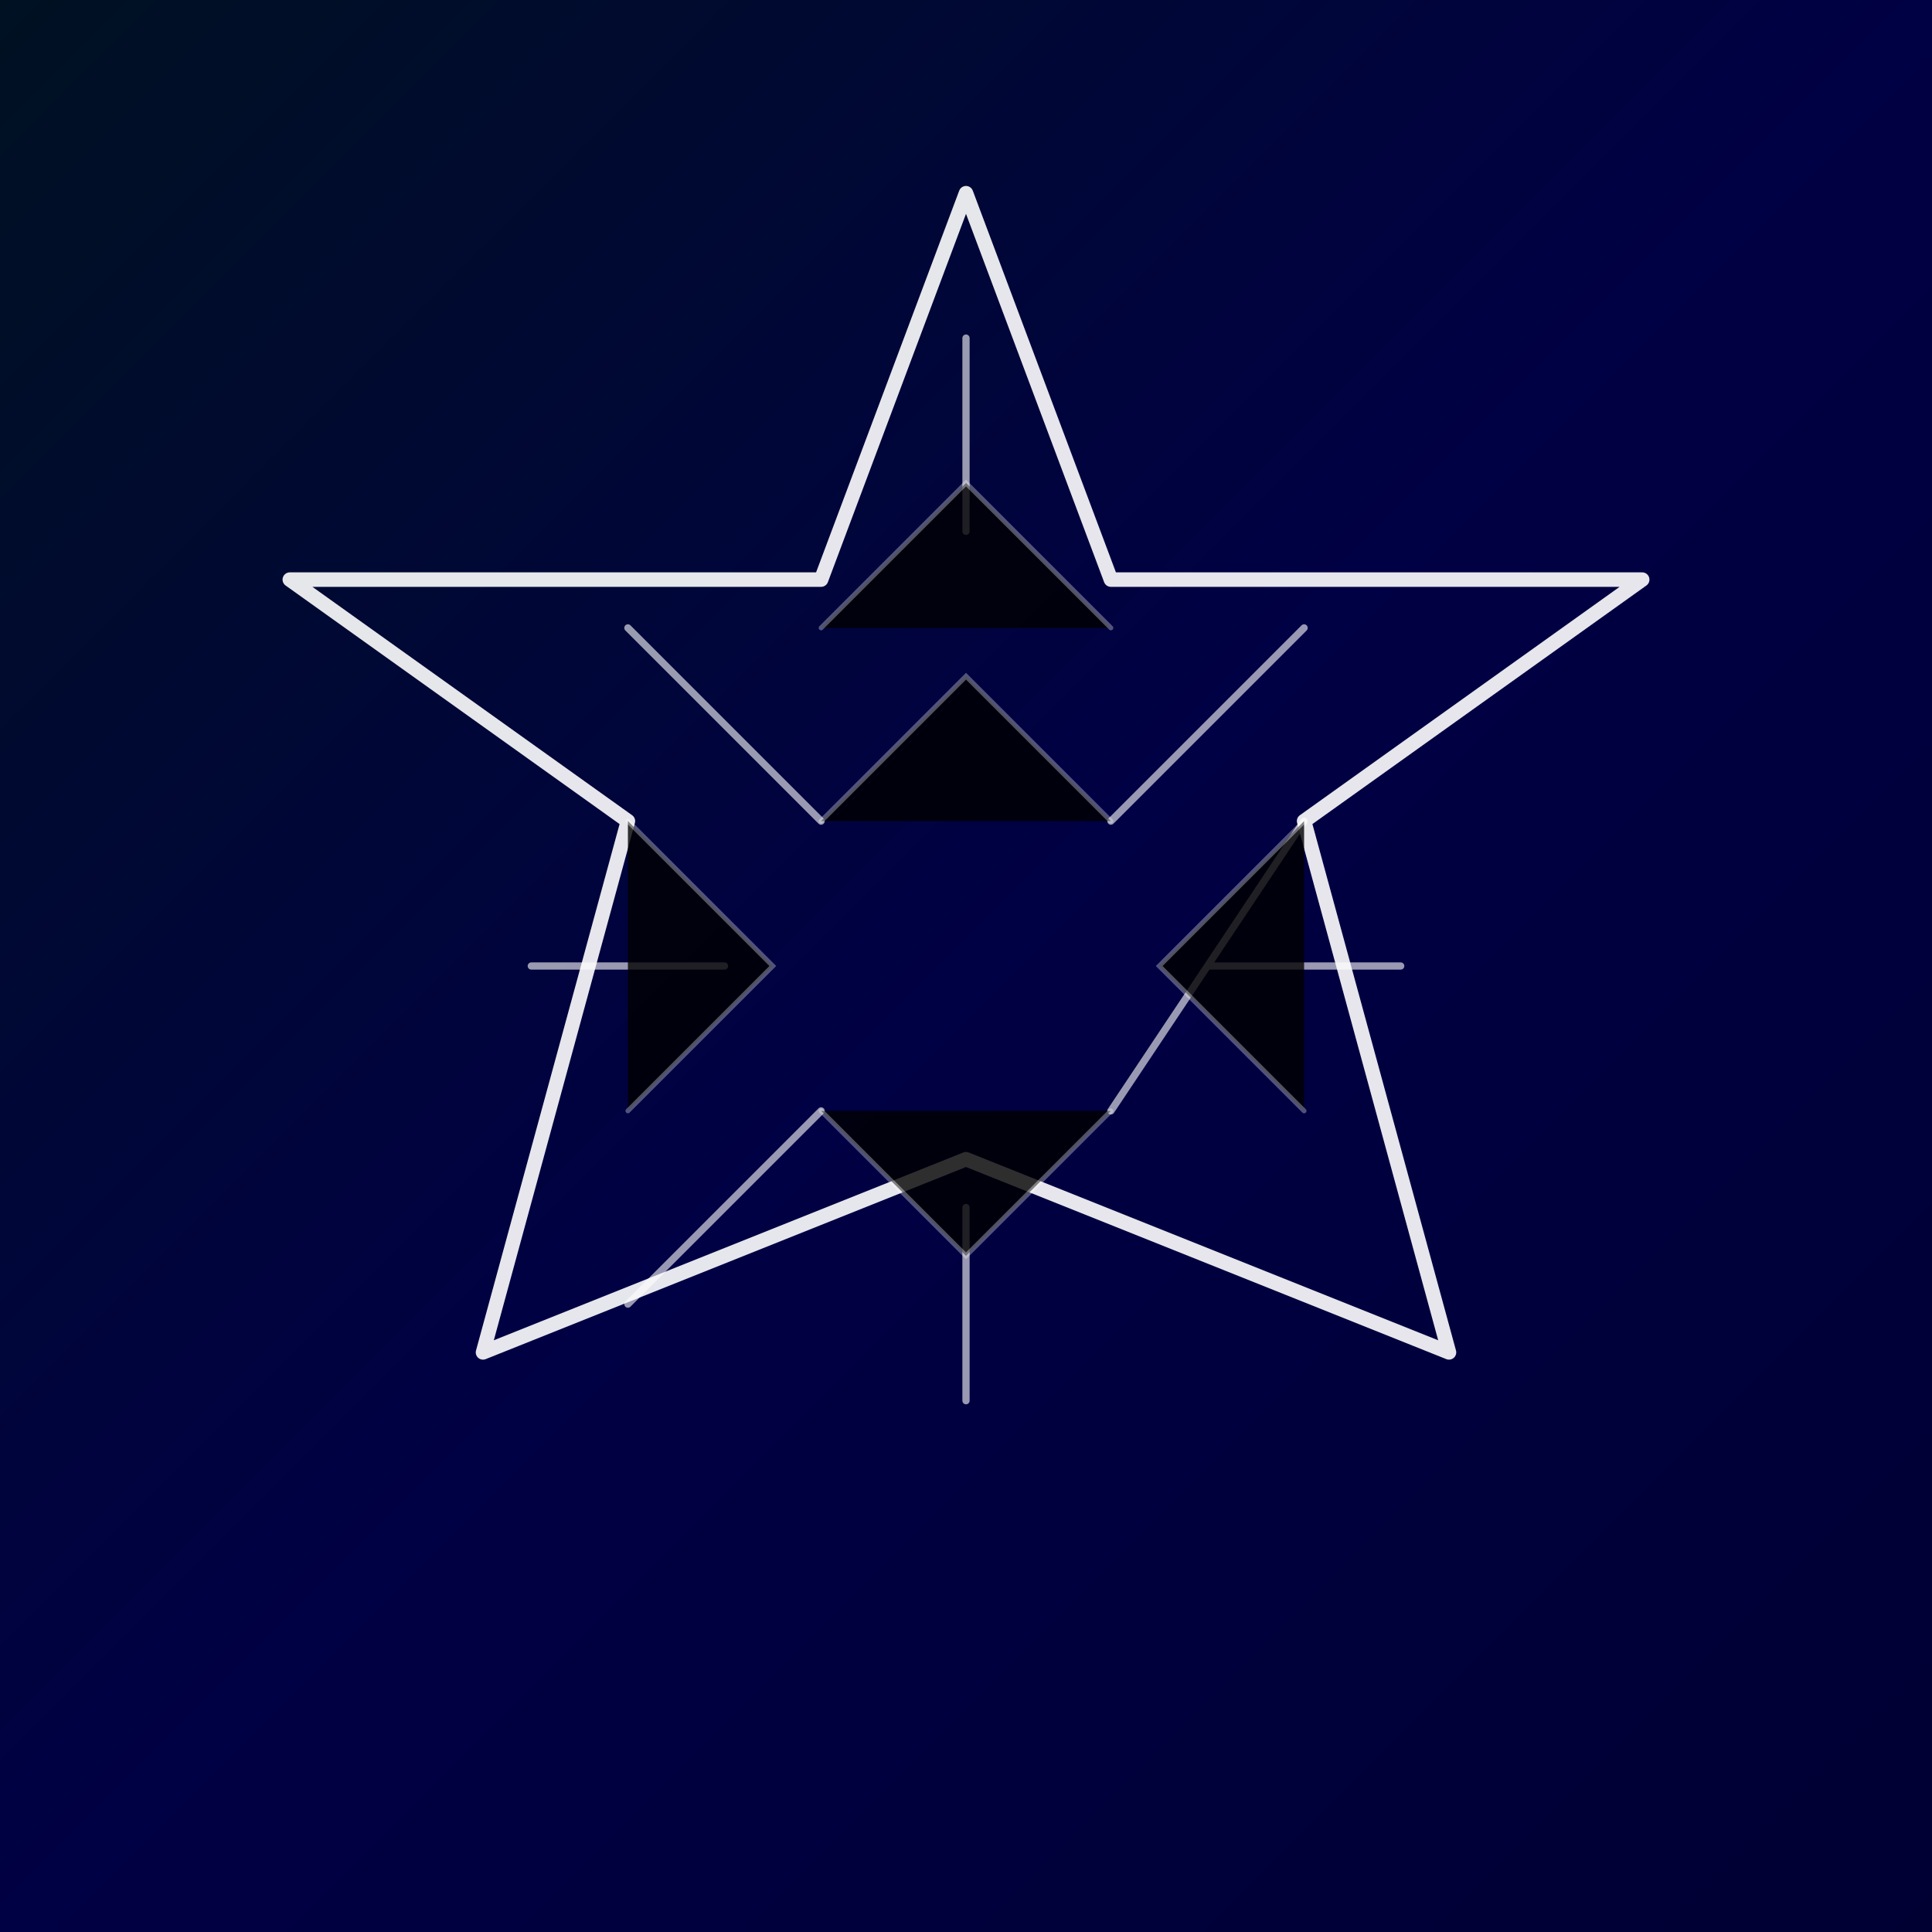
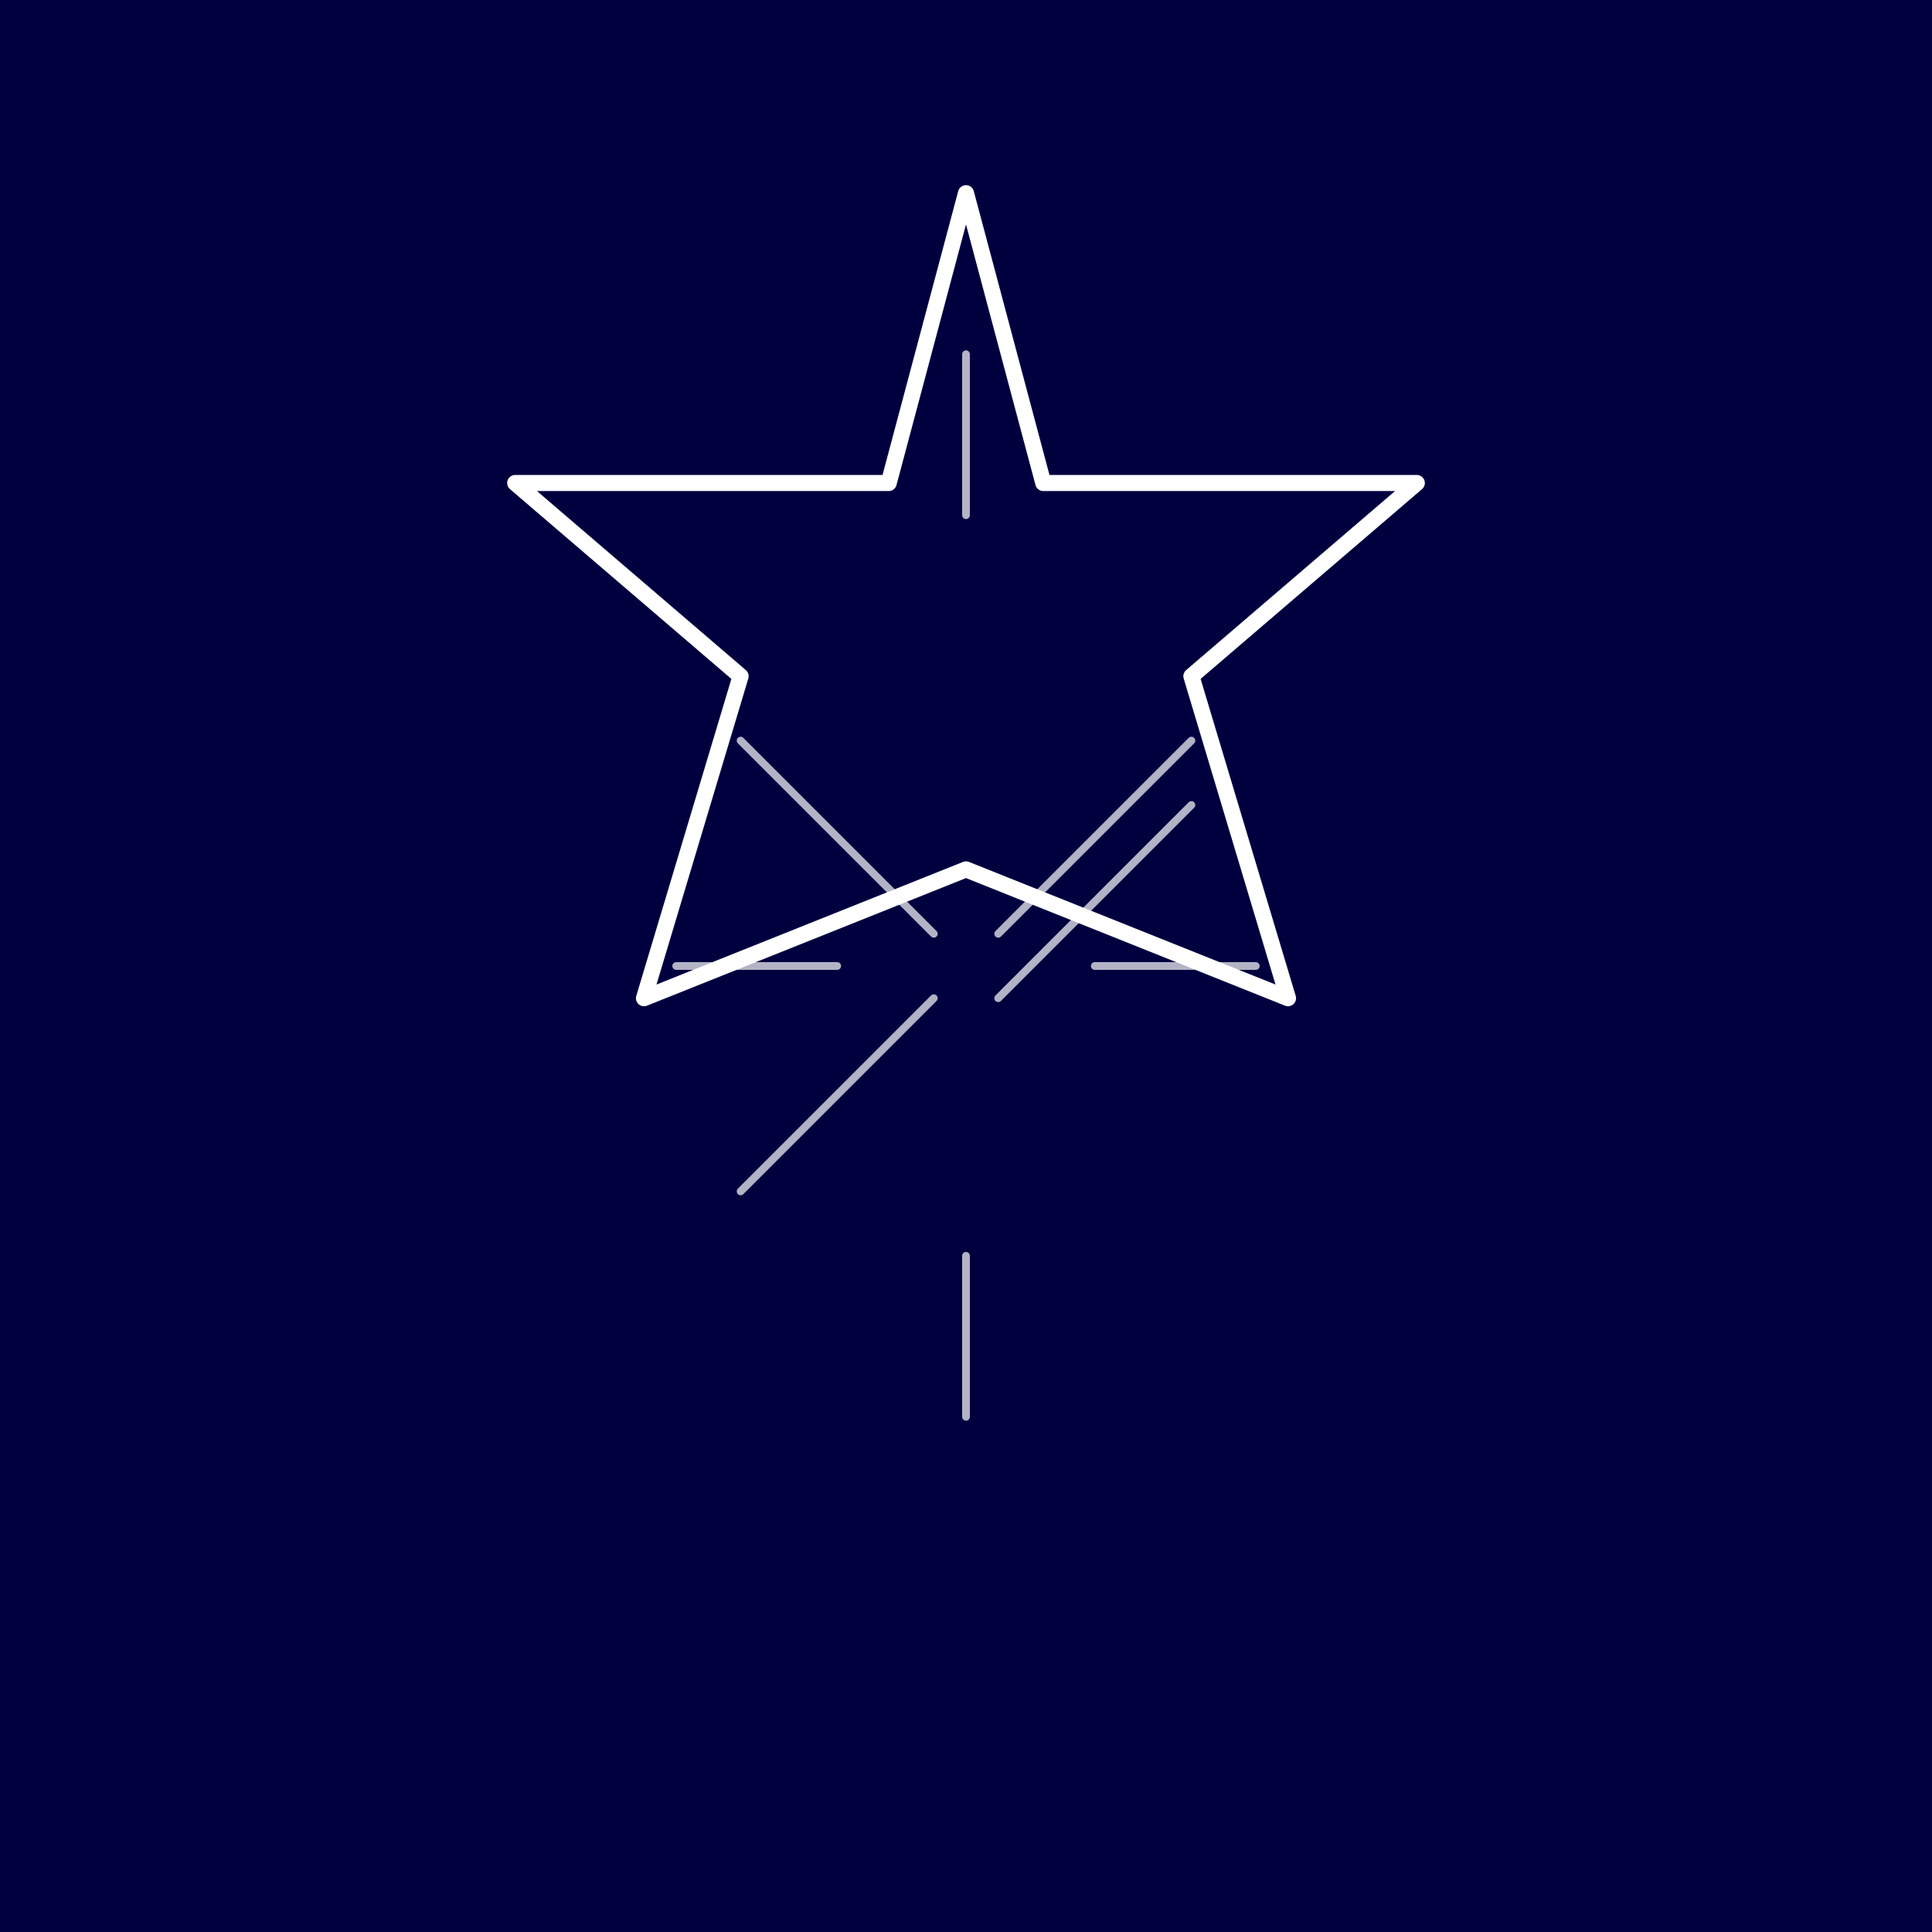
- <svg xmlns="http://www.w3.org/2000/svg" width="400" height="400" viewBox="0 0 400 400">
-   <defs>
-     <linearGradient id="bg" x1="0%" y1="0%" x2="100%" y2="100%">
-       <stop offset="0%" stop-color="#001122" />
-       <stop offset="50%" stop-color="#000044" />
-       <stop offset="100%" stop-color="#000033" />
-     </linearGradient>
-   </defs>
-   <rect width="400" height="400" fill="url(#bg)" />
-   <path d="M200 40 L230 120 L340 120 L270 170 L300 280 L200 240 L100 280 L130 170 L60 120 L170 120 Z" stroke="white" stroke-width="3" stroke-linejoin="round" stroke-linecap="round" fill="none" stroke-opacity="0.9" />
-   <path d="M200 70 L200 110 M200 290 L200 250 M110 200 L150 200 M290 200 L250 200 M130 130 L170 170 M230 230 L270 170 M130 270 L170 230 M230 170 L270 130" stroke="white" stroke-width="1.5" stroke-linecap="round" stroke-linejoin="round" stroke-opacity="0.6" />
-   <path d="M170 170 L200 140 L230 170 M130 230 L160 200 L130 170 M270 170 L240 200 L270 230 M170 230 L200 260 L230 230 M170 130 L200 100 L230 130" stroke="rgba(255,255,255,0.4)" stroke-width="1" stroke-linecap="round" opacity="0.8" />
+ <svg xmlns="http://www.w3.org/2000/svg" width="300" height="300" viewBox="0 0 300 300">
+   <rect width="300" height="300" fill="#00003f" />
+   <path d="M150 30 L162 75 L220 75 L185 105 L200 155 L150 135 L100 155 L115 105 L80 75 L138 75 Z" stroke="white" stroke-width="2.5" stroke-linejoin="round" stroke-linecap="round" fill="none" />
+   <path d="M150 55 L150 80 M150 220 L150 195 M105 150 L130 150 M195 150 L170 150 M115 115 L145 145 M155 155 L185 125 M115 185 L145 155 M155 145 L185 115" stroke="white" stroke-width="1.2" stroke-linecap="round" stroke-opacity="0.7" />
</svg>
